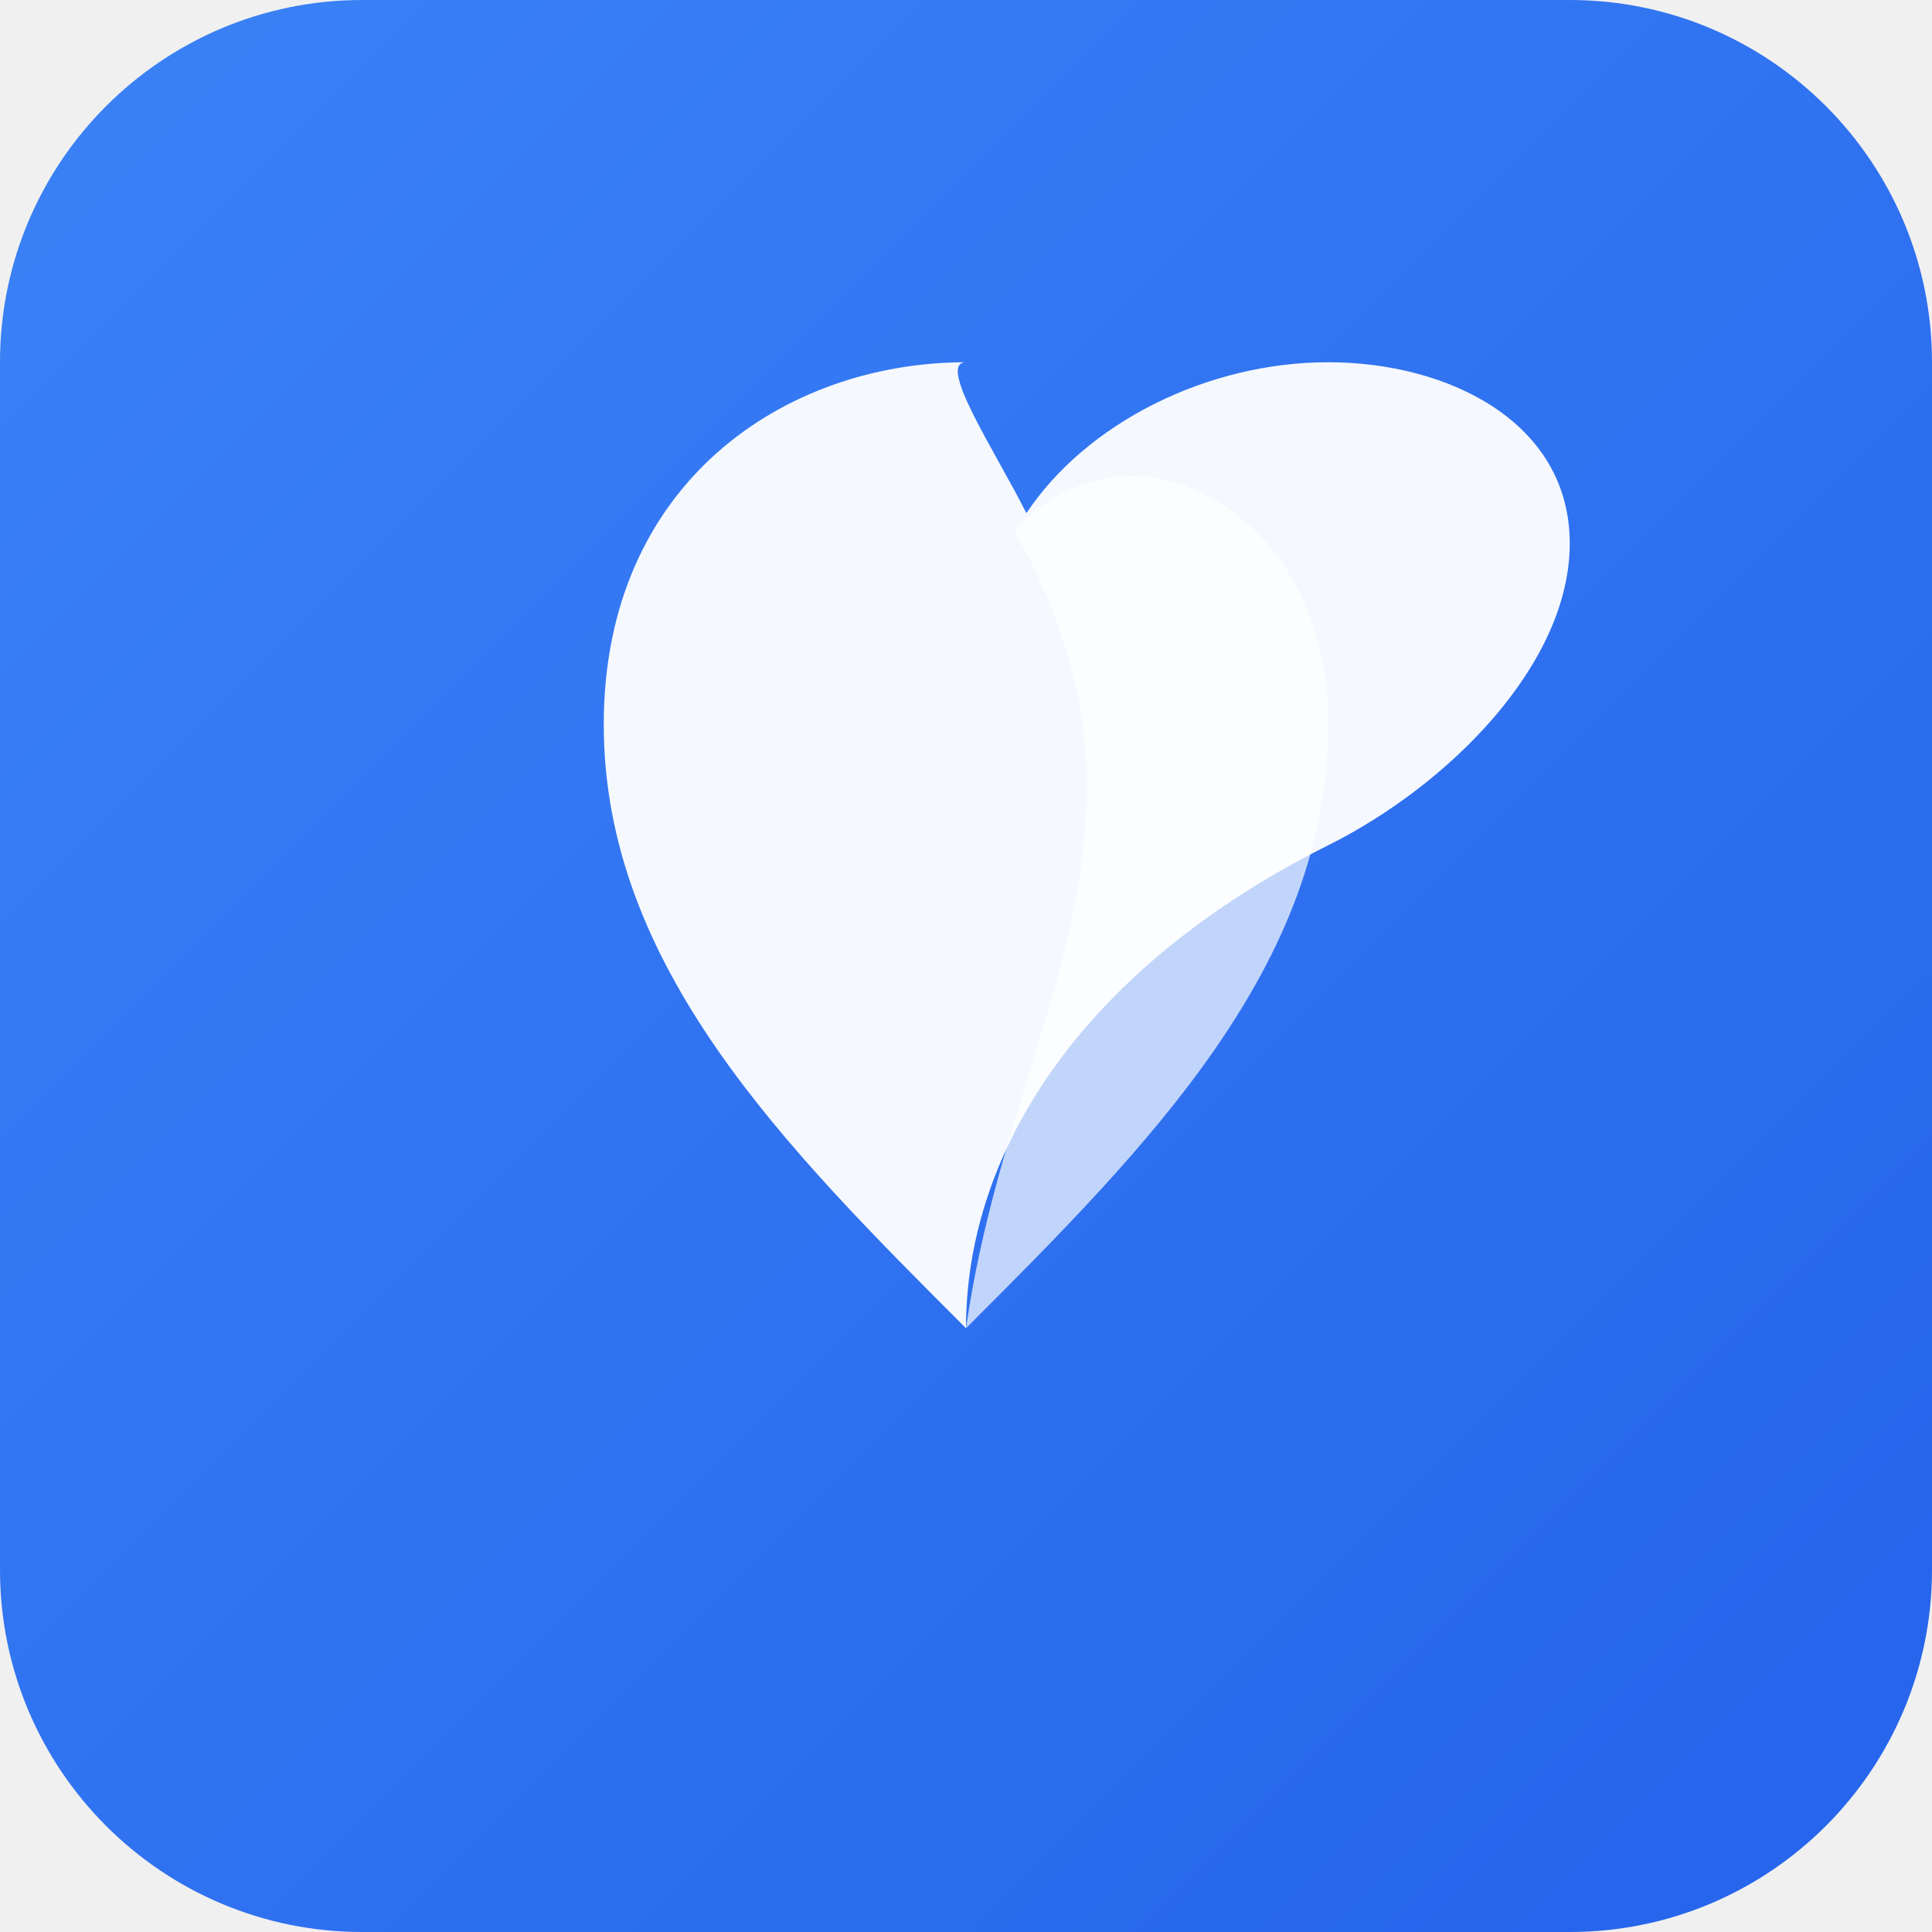
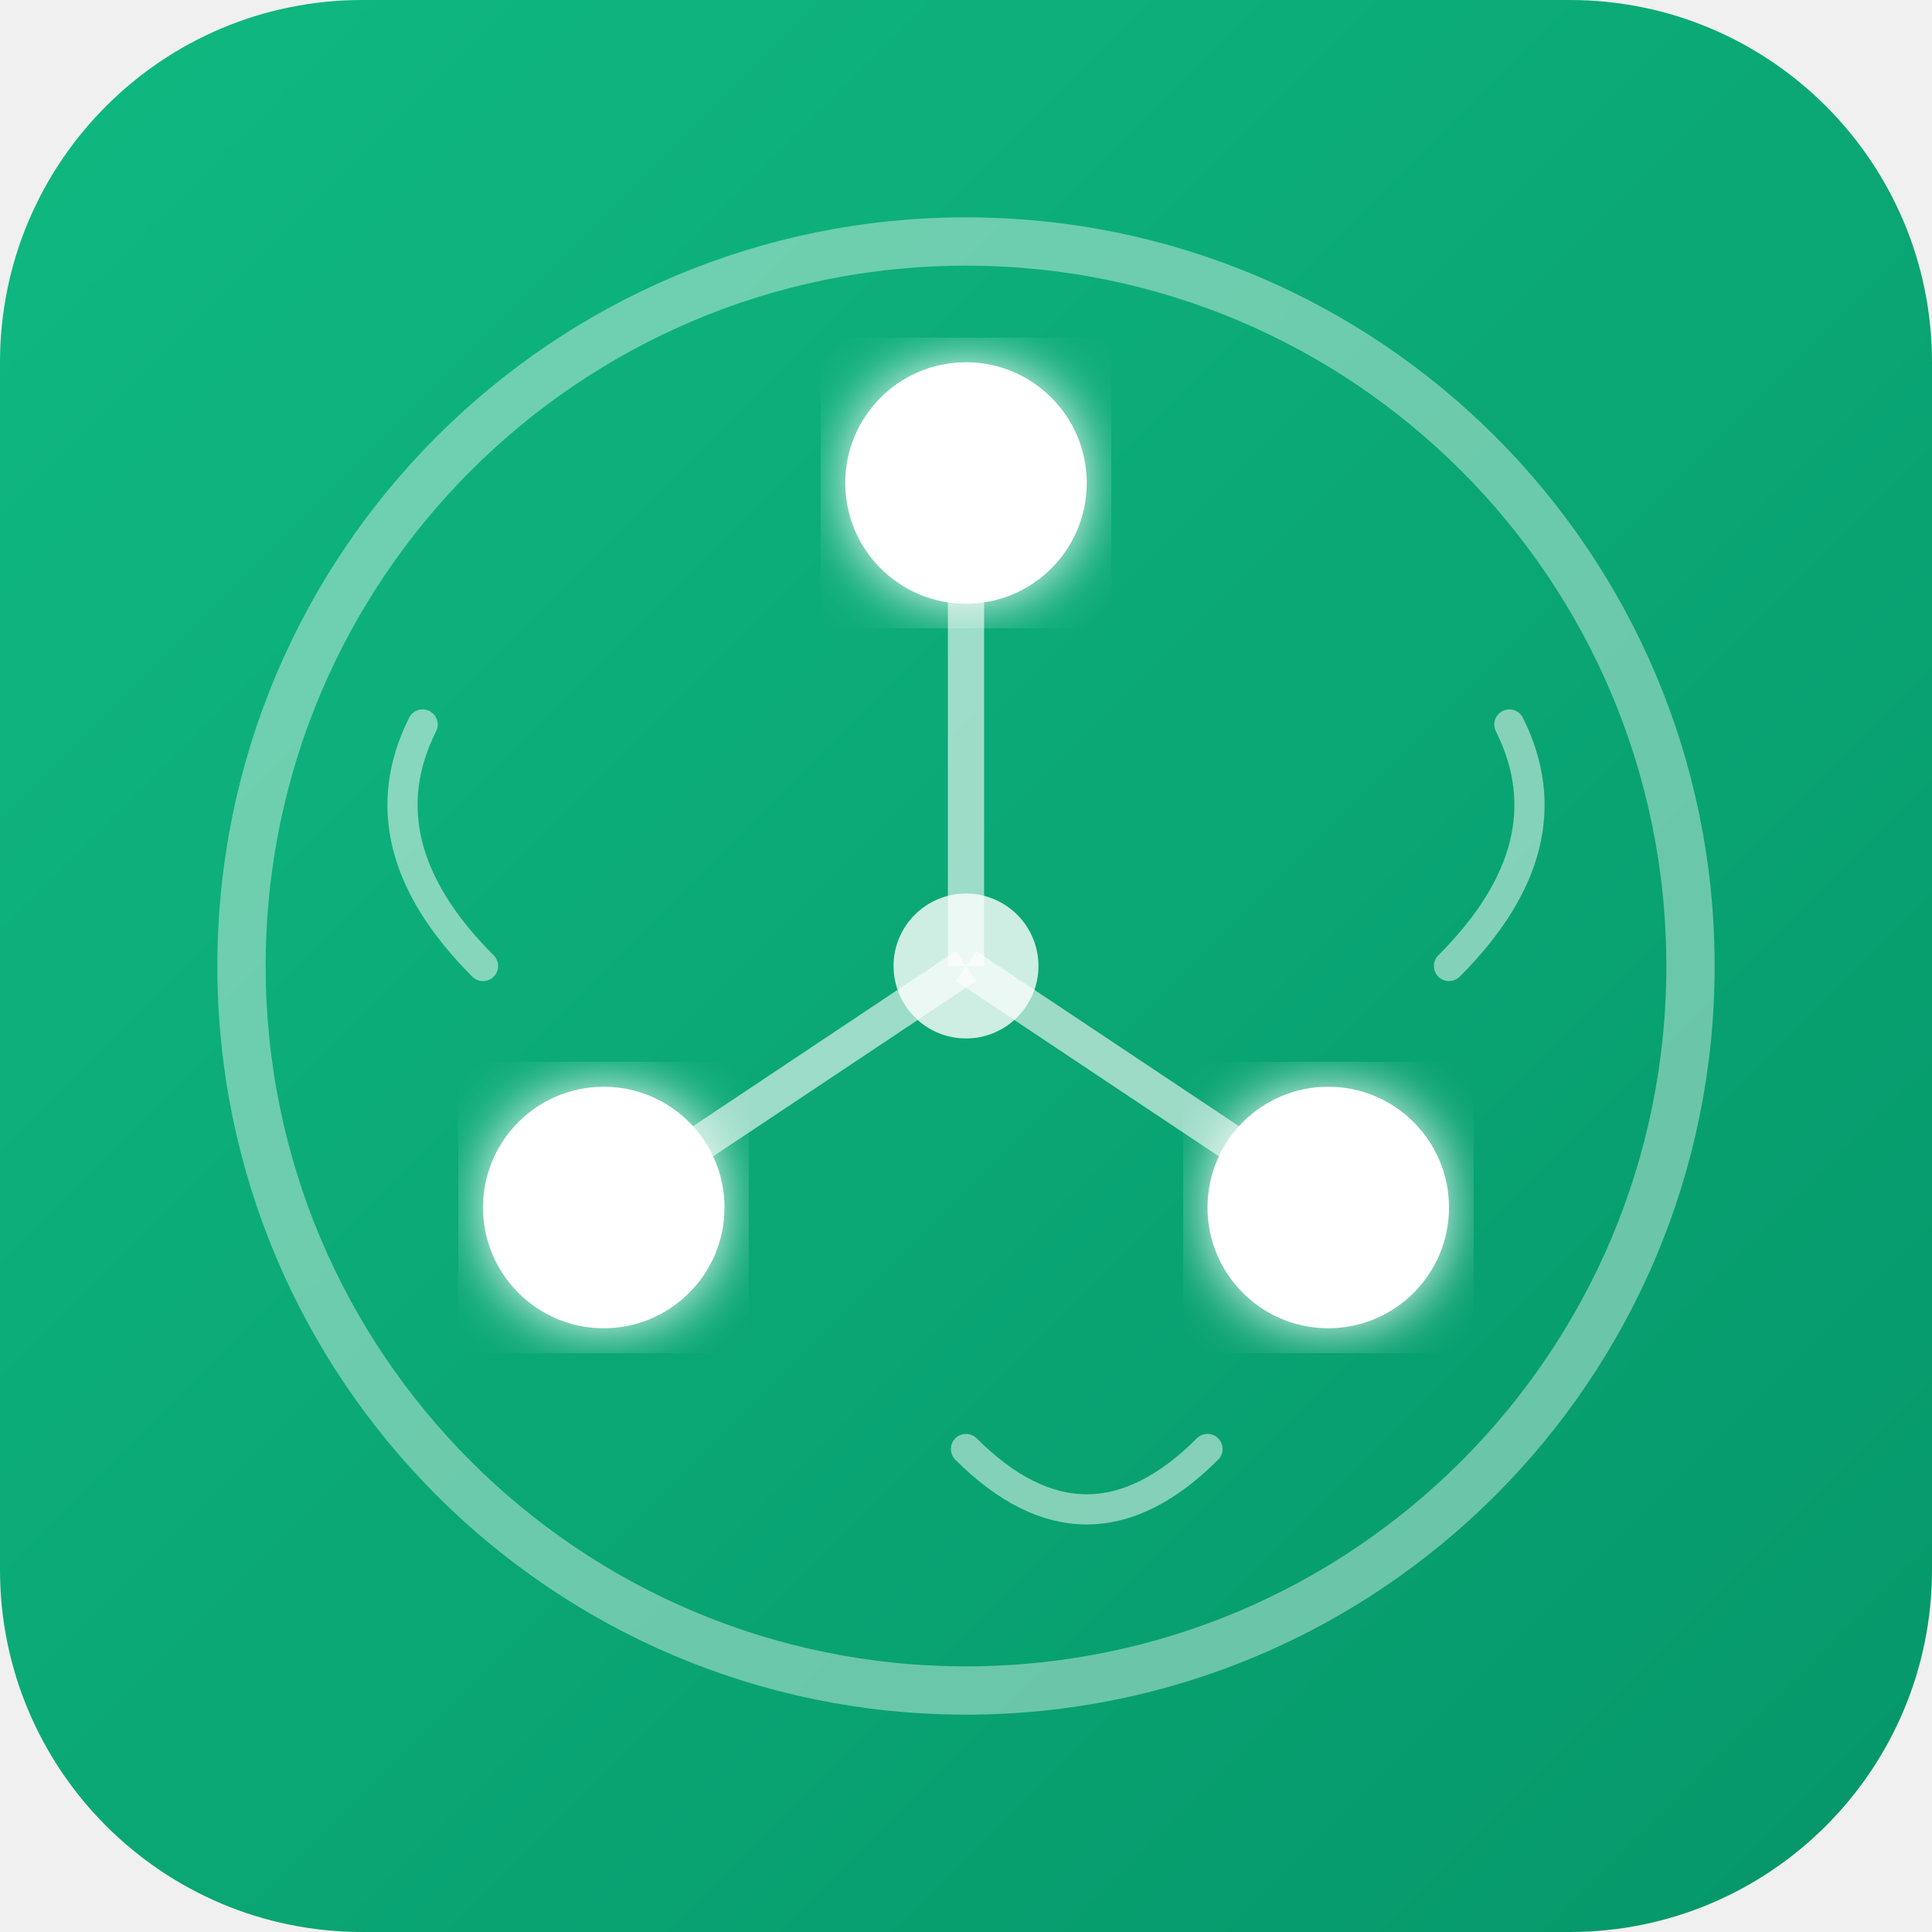
<svg xmlns="http://www.w3.org/2000/svg" viewBox="0 0 32 32" width="32" height="32">
  <defs>
-     <linearGradient id="leafGradient" x1="0%" y1="0%" x2="100%" y2="100%">
-       <stop offset="0%" style="stop-color:#3B82F6;stop-opacity:1" />
-       <stop offset="100%" style="stop-color:#2563EB;stop-opacity:1" />
+     <linearGradient id="carbonGradient" x1="0%" y1="0%" x2="100%" y2="100%">
+       <stop offset="0%" style="stop-color:#10B981;stop-opacity:1" />
+       <stop offset="100%" style="stop-color:#059669;stop-opacity:1" />
    </linearGradient>
+     <filter id="glow">
+       <feGaussianBlur stdDeviation="0.5" result="coloredBlur" />
+       <feMerge>
+         <feMergeNode in="coloredBlur" />
+         <feMergeNode in="SourceGraphic" />
+       </feMerge>
+     </filter>
  </defs>
-   <rect width="32" height="32" rx="6" fill="url(#leafGradient)" />
-   <path d="M16 6C13 6 10 8 10 12C10 16 13 19 16 22C16 19 18 16 22 14C24 13 26 11 26 9C26 7 24 6 22 6C20 6 18 7 17 8.5C16.5 7.5 15.5 6 16 6Z" fill="white" opacity="0.95" />
-   <path d="M16 22C19 19 22 16 22 12C22 10 21 8.5 19.5 8C18.5 7.7 17.5 8 16.8 8.8C17.5 10 18 11.5 18 13C18 16 16.5 18.5 16 22Z" fill="white" opacity="0.7" />
+   <rect width="32" height="32" rx="6" fill="url(#carbonGradient)" />
+   <circle cx="16" cy="16" r="12" fill="none" stroke="white" stroke-width="0.8" opacity="0.4" />
+   <circle cx="16" cy="8" r="2" fill="white" filter="url(#glow)" />
+   <circle cx="10" cy="20" r="2" fill="white" filter="url(#glow)" />
+   <circle cx="22" cy="20" r="2" fill="white" filter="url(#glow)" />
+   <circle cx="16" cy="16" r="1.2" fill="white" opacity="0.8" />
+   <line x1="16" y1="8" x2="16" y2="16" stroke="white" stroke-width="0.6" opacity="0.6" />
+   <line x1="16" y1="16" x2="10" y2="20" stroke="white" stroke-width="0.6" opacity="0.6" />
+   <line x1="16" y1="16" x2="22" y2="20" stroke="white" stroke-width="0.6" opacity="0.6" />
+   <path d="M 24 16 Q 26 14 25 12" fill="none" stroke="white" stroke-width="0.5" opacity="0.5" stroke-linecap="round" />
+   <path d="M 8 16 Q 6 14 7 12" fill="none" stroke="white" stroke-width="0.5" opacity="0.5" stroke-linecap="round" />
+   <path d="M 16 24 Q 18 26 20 24" fill="none" stroke="white" stroke-width="0.5" opacity="0.5" stroke-linecap="round" />
</svg>
